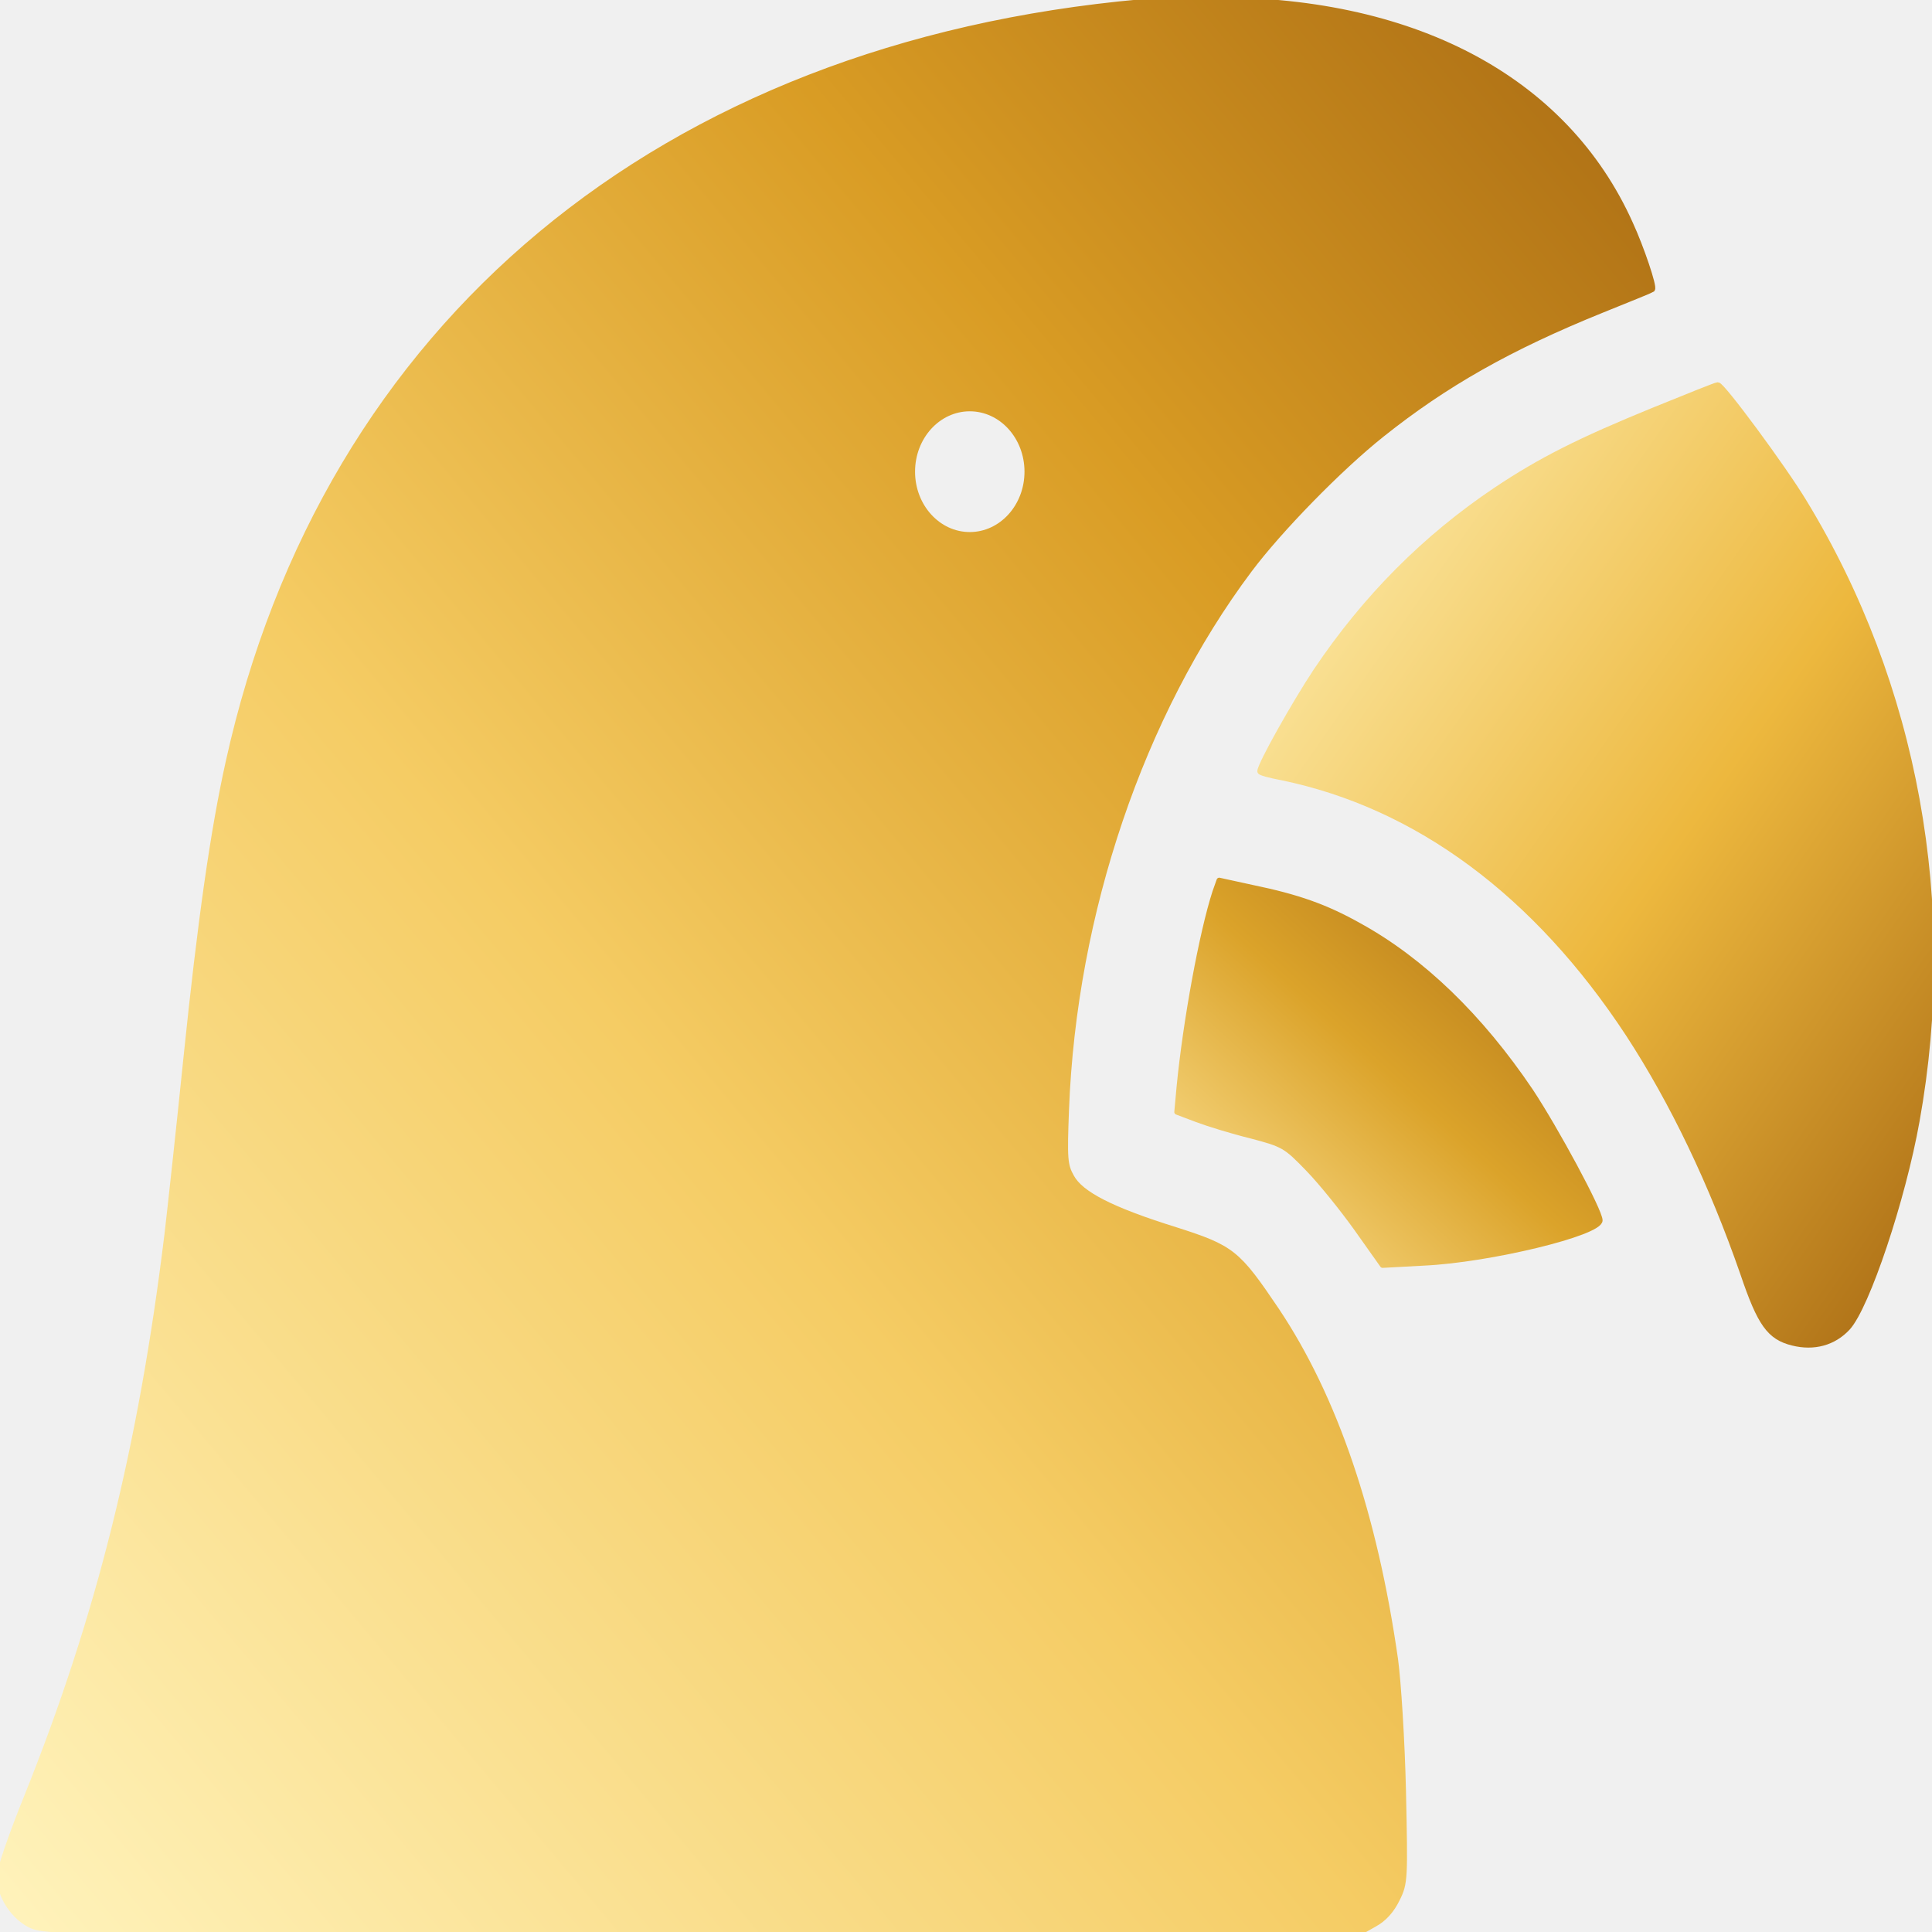
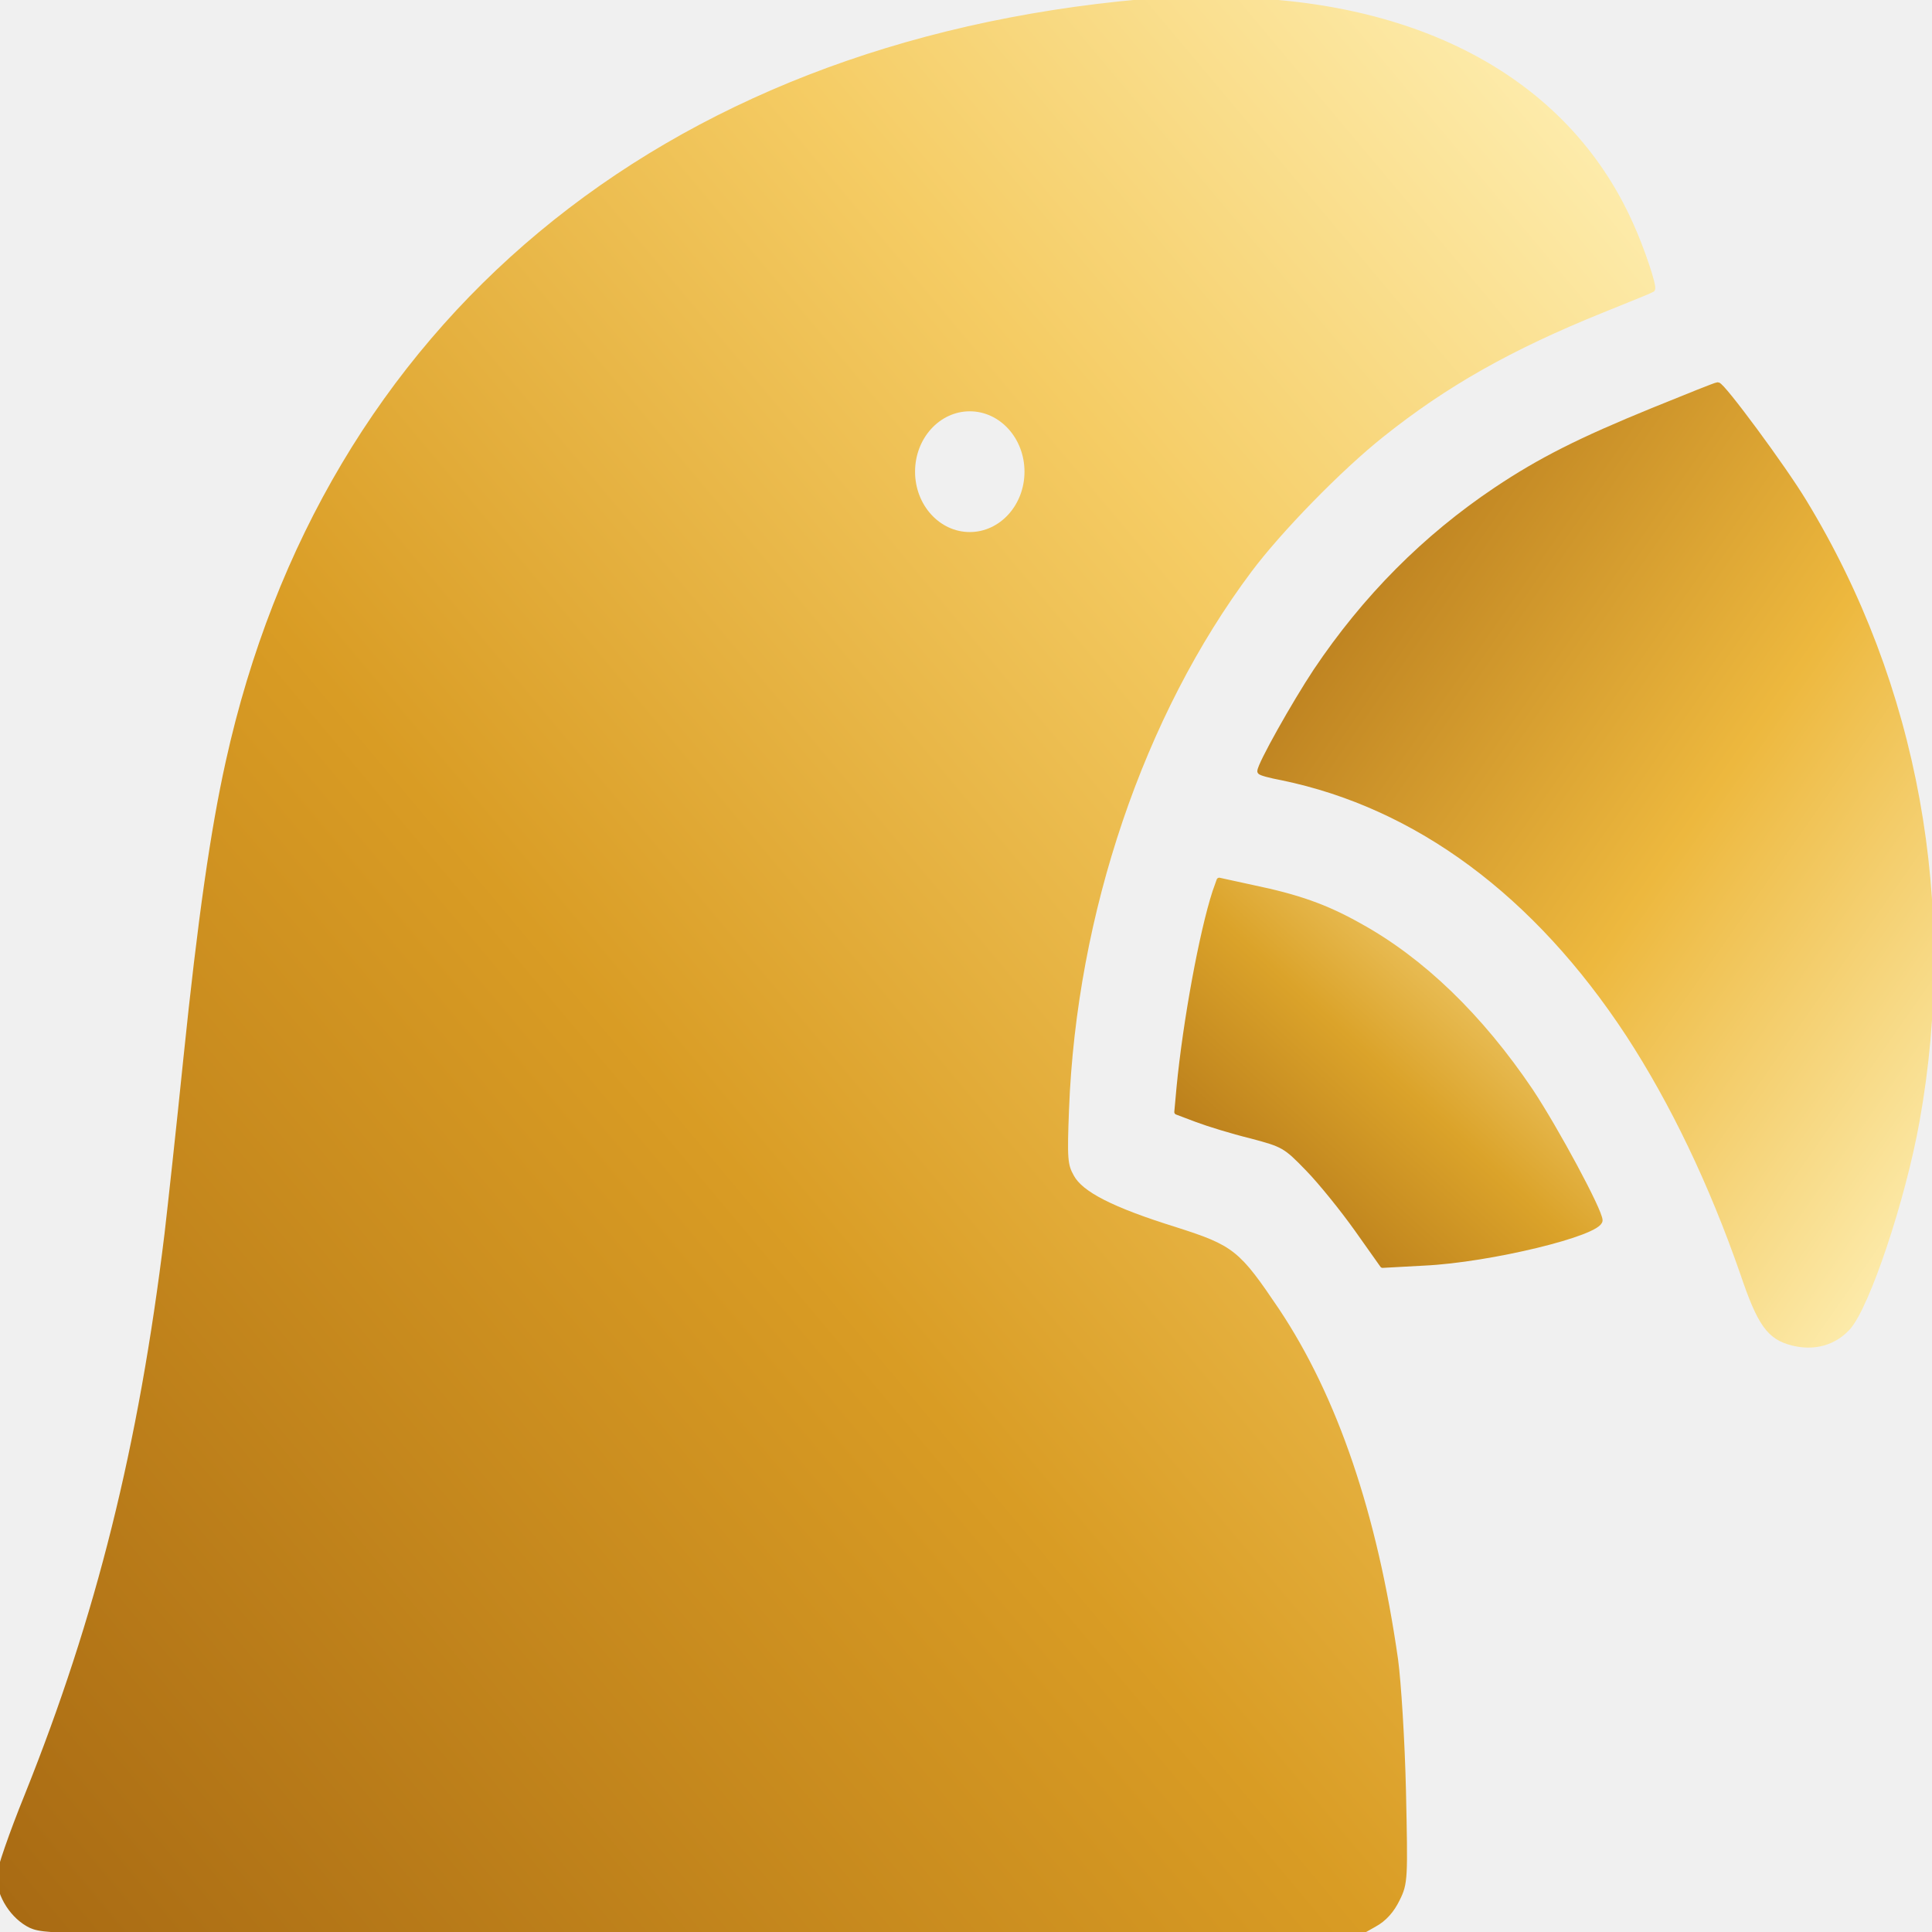
<svg xmlns="http://www.w3.org/2000/svg" viewBox="0 0 512 512">
  <defs>
    <linearGradient id="a" x1="0" y1="0" x2="1" y2="1">
-       <stop stop-color="#fff3bc" />
-       <stop offset=".42" stop-color="#f5cc64" />
-       <stop offset=".72" stop-color="#d99c24" />
-       <stop offset="1" stop-color="#a86a13" />
+       <stop stop-color="#a86a13" />
+       <stop offset=".42" stop-color="#d99c24" />
+       <stop offset=".72" stop-color="#f5cc64" />
+       <stop offset="1" stop-color="#fff3bc" />
    </linearGradient>
    <linearGradient id="b" x1="0" y1="1" x2="1" y2="0">
-       <stop stop-color="#fff3bc" />
+       <stop stop-color="#a86a13" />
      <stop offset=".55" stop-color="#edb83e" />
-       <stop offset="1" stop-color="#a86a13" />
+       <stop offset="1" stop-color="#fff3bc" />
    </linearGradient>
    <linearGradient id="c" x1="0" y1="0" x2="1" y2="1">
-       <stop stop-color="#ffe69a" />
+       <stop stop-color="#a86a13" />
      <stop offset=".5" stop-color="#dba32a" />
-       <stop offset="1" stop-color="#a86a13" />
+       <stop offset="1" stop-color="#ffe69a" />
    </linearGradient>
    <mask id="body-cutout" maskUnits="userSpaceOnUse" x="0" y="0" width="5120" height="5120">
      <rect width="5120" height="5120" fill="#fff" />
      <ellipse cx="2570" cy="3870" rx="145" ry="160" fill="#000" />
    </mask>
  </defs>
  <g transform="translate(0 512) scale(.1 -.1)" stroke-linecap="round" stroke-linejoin="round">
    <path mask="url(#body-cutout)" fill="url(#a)" stroke="url(#a)" stroke-width="18" d="M3025 5113C1752 4999 863 4259 607 3100c-40-180-74-416-112-785-19-187-42-396-50-465-69-566-181-1015-371-1489C33 260 0 164 0 148 0 97 37 41 83 19 124 1 176 0 1864 0h1738l39 22c26 14 46 37 60 66 21 42 21 53 16 285-3 133-13 290-21 349-55 385-160 693-314 924-104 154-117 165-267 213-170 53-252 95-277 141-18 32-19 49-14 180 20 521 199 1048 485 1430 80 107 240 271 352 360 168 134 339 231 584 330 72 29 131 53 132 54 6 5-29 109-58 172-173 386-579 600-1127 592-70-1-145-3-167-5Z" />
    <path fill="url(#b)" stroke="url(#b)" stroke-width="16" d="M4380 4031c-191-78-297-131-415-210-188-126-347-286-477-480-57-86-148-248-148-265 0-3 26-10 58-16 358-74 673-307 918-680 118-181 221-396 304-635 45-133 70-168 131-183 56-14 108 0 145 40 51 56 146 340 183 547 103 571-3 1155-299 1641-55 91-217 310-228 309-4 0-81-31-172-68Z" />
    <path fill="url(#c)" stroke="url(#c)" stroke-width="14" d="M3220 2756c-35-108-78-342-95-517l-6-66 53-20c29-11 94-31 143-43 87-23 92-26 152-88 34-35 92-107 129-159l68-96 110 6c173 8 466 79 466 113 0 25-117 242-184 343-133 197-287 346-454 438-89 50-163 76-284 101l-87 19-11-31Z" />
  </g>
</svg>
